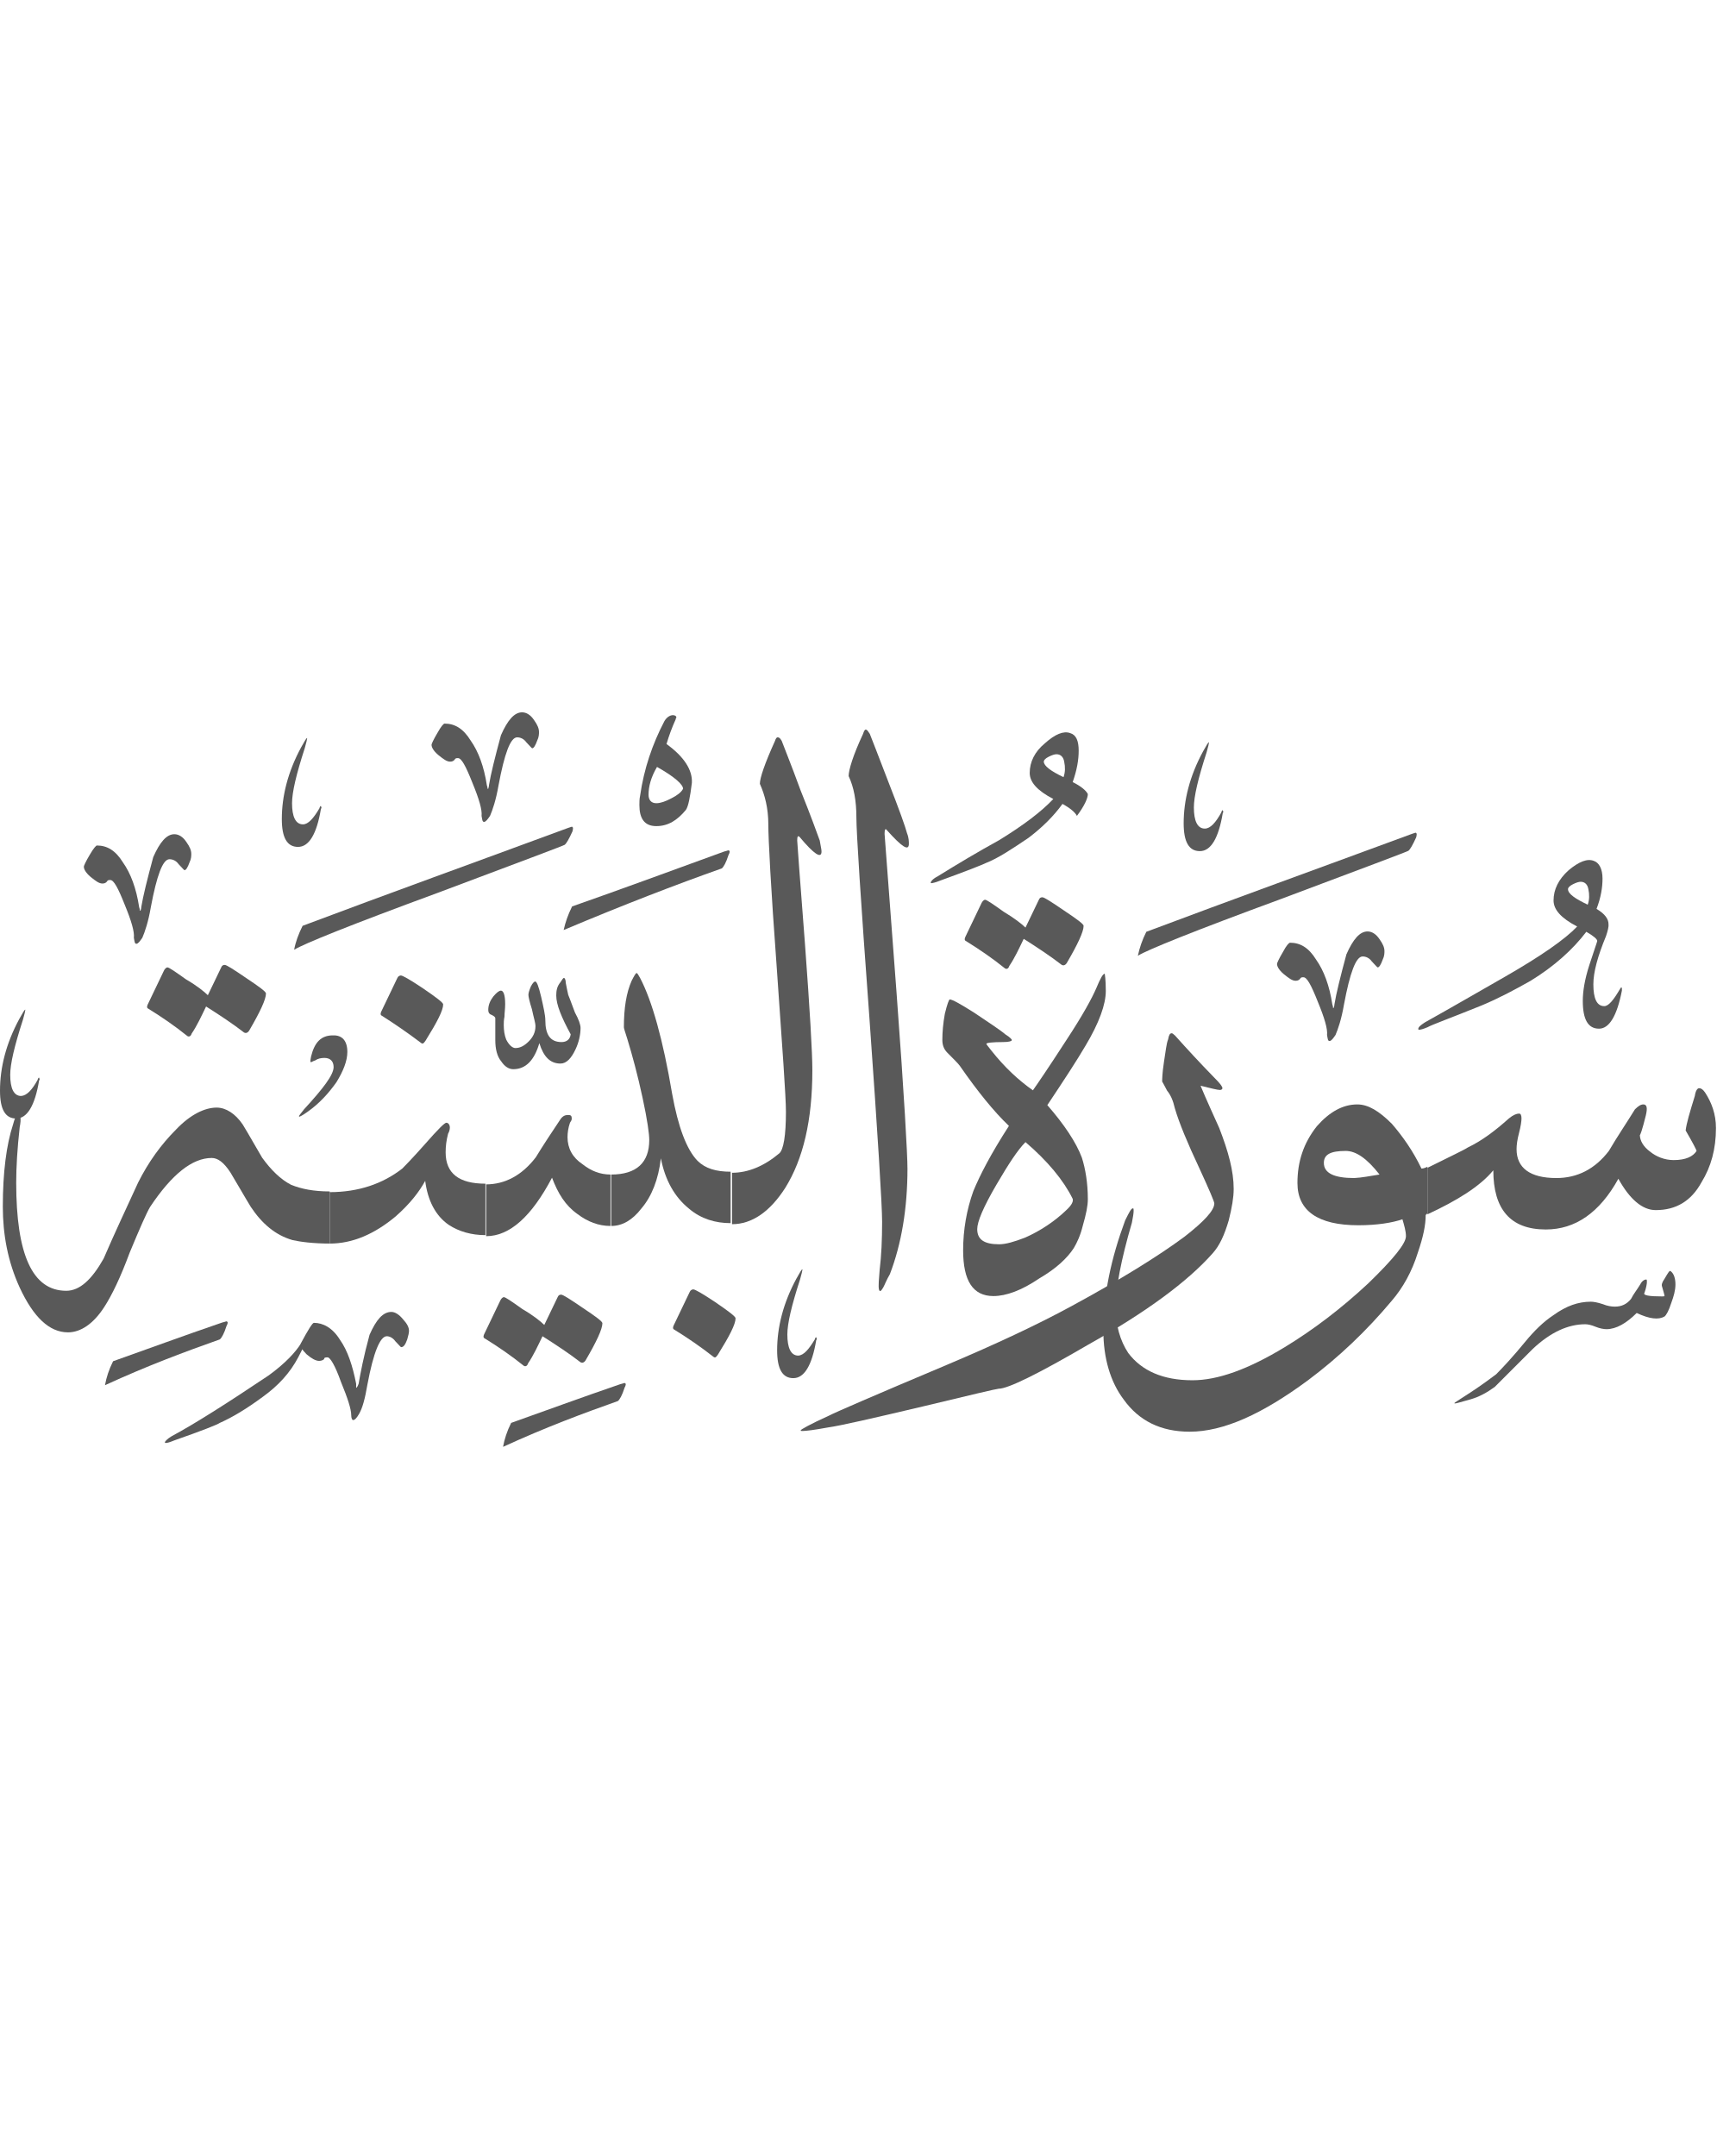
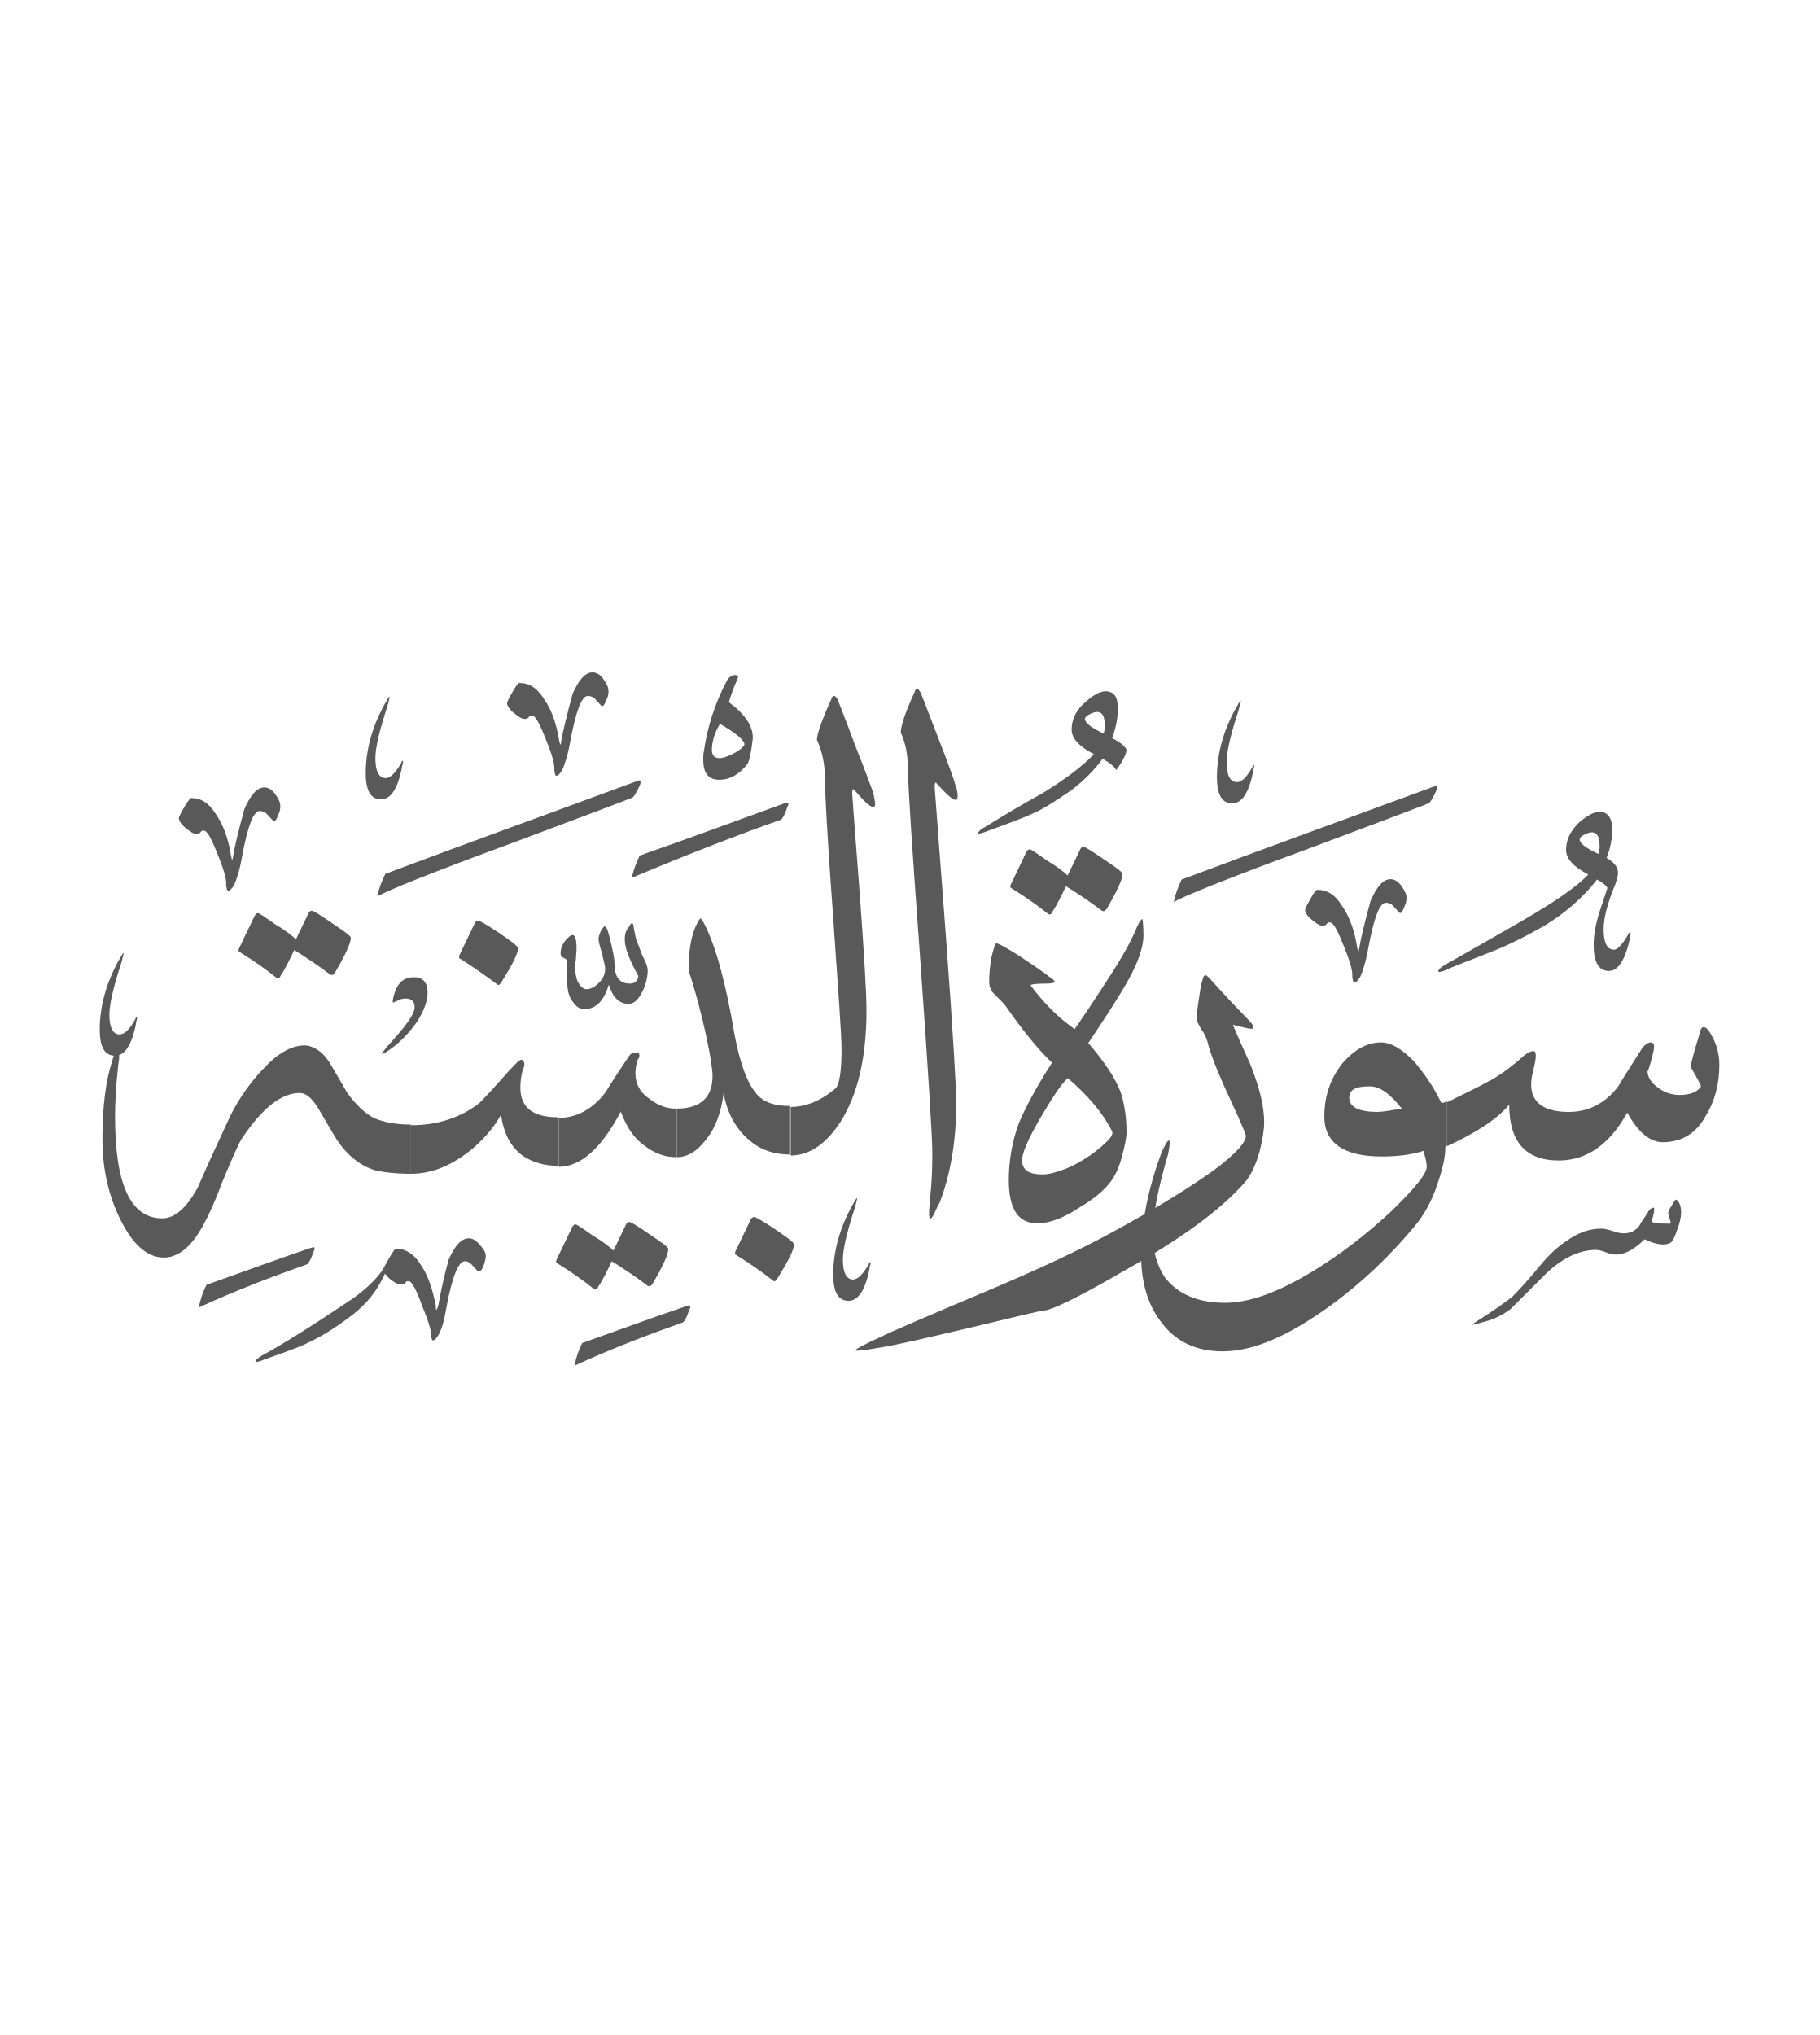
- <svg xmlns="http://www.w3.org/2000/svg" version="1.1" id="Layer_1" x="0px" y="0px" viewBox="151.5 0 487.25 612" enable-background="new 0 0 792 612" xml:space="preserve">
+ <svg xmlns="http://www.w3.org/2000/svg" version="1.1" id="Layer_1" x="0px" y="0px" viewBox="121.5 0 547.25 612" enable-background="new 0 0 792 612" xml:space="preserve">
  <g>
    <path fill="#595959" d="M394.6,232.1c0-4.8-0.7-8.6-2.2-11.8c0-1.7,1.2-5.8,4.1-12c0.2-0.7,0.5-1.2,0.7-1.2c0.5,0,0.7,0.5,1.2,1.2   c0.7,1.7,2.4,6.2,5.3,13.7c3.1,7.9,4.8,12.7,5.3,14.6c0.5,1.2,0.5,2.4,0.5,2.9c0,2.2-1.9,1-6.2-3.8c-0.5-0.7-0.7-0.2-0.7,1   c0,0.5,1.2,15.4,3.4,45.1c2.2,29.5,3.1,46.1,3.1,49.9c0,11.3-1.7,21.4-5,30c-1,1.7-1.4,2.9-1.9,3.8l0,0c-0.7,1.2-1,1.2-1.2,0.5   c-0.2-1,0-2.9,0.2-5.5c0.5-4.1,0.7-8.6,0.7-13.7c0-4.8-1.2-24-3.6-57.8C395.8,255.1,394.6,236.2,394.6,232.1L394.6,232.1   L394.6,232.1L394.6,232.1z" />
    <path fill="#595959" d="M382.1,303.8c0,14.2-2.6,25.2-7.7,33.4c-4.3,6.7-9.4,10.3-15.1,10.3v-14.6c4.6,0,9.1-1.9,13.4-5.5   c1.2-1,1.9-5,1.9-11.8c0-4.3-1-18-2.6-40.8c-1.7-23-2.4-36.7-2.4-40.8c0-4.6-1-8.4-2.4-11.5c0-1.7,1.4-5.8,4.3-12.2   c0.2-0.7,0.5-1,0.7-1c0.5,0,0.7,0.2,1.2,1c0.7,1.9,2.6,6.5,5.3,13.9c3.1,7.7,4.8,12.5,5.5,14.4c0.2,1.4,0.5,2.4,0.5,3.1   c0,2.2-2.2,0.7-6.2-4.1c-0.5-0.5-0.7-0.2-0.7,1c0,0.2,0.7,10.1,2.2,29.3C381.4,286.8,382.1,298.8,382.1,303.8L382.1,303.8   L382.1,303.8L382.1,303.8z" />
    <path fill="#595959" d="M339.1,328.8c-0.7,6-2.6,10.8-5.5,14.2c-2.6,3.4-5.5,5-8.6,5v-14.6c7.2,0,10.8-3.4,10.8-9.8   c0-1.7-0.5-5.5-1.9-12c-1.4-6.5-2.9-12-4.3-16.6c-0.7-2.2-1-3.1-1-3.4c0-5.5,0.7-9.8,2.2-13.2c0.7-1.4,1.2-2.2,1.4-2.2   c0.2,0,0.5,0.5,1,1.4c3.4,6.5,6.5,17.5,9.1,32.9c1.7,9.4,4.1,15.8,7.2,19c2.2,2.2,5.3,3.1,9.4,3.1v14.6c-4.3,0-8.4-1.2-11.8-4.1   C343,339.8,340.3,335,339.1,328.8L339.1,328.8L339.1,328.8L339.1,328.8z" />
    <path fill="#595959" d="M289.4,336.2c5.5,0,10.3-2.6,14.2-7.7c2.2-3.6,4.6-7.2,7-10.8c0.7-1,1.4-1.2,2.2-1.2c0.7,0,1,0.2,1,1   c0,0.5-0.2,0.7-0.5,1.2c-0.5,1.4-0.7,2.9-0.7,4.1c0,3.1,1.4,5.8,4.3,7.7c2.4,1.9,5,2.9,7.9,2.9V348c-3.4,0-6.5-1.2-9.4-3.4   c-3.4-2.4-5.5-5.8-7.2-10.3c-5.8,11-12,16.6-18.7,16.6V336.2L289.4,336.2L289.4,336.2z" />
    <path fill="#595959" d="M289.2,350.6c-3.8,0-7.4-1-10.3-2.9c-3.8-2.6-6-7-6.7-12.5c-1.7,3.1-4.3,6.5-8.4,10.1   c-6,5-12.2,7.7-18.7,7.7v-14.6c8.2,0,15.1-2.4,20.6-6.7c0.5-0.5,2.6-2.6,6.5-7c3.6-4.1,5.5-6,6-6c0.5,0,1,0.5,1,1.4   c0,0.5-0.2,1.2-0.5,1.7c-0.5,1.9-0.7,3.6-0.7,5.3c0,6,3.8,8.9,11.3,8.9V350.6L289.2,350.6L289.2,350.6z" />
    <path fill="#595959" d="M245.3,353c-5,0-8.6-0.5-10.8-1c-4.8-1.4-8.6-4.6-11.8-9.4c-1.9-3.1-3.8-6.5-5.8-9.8   c-1.9-2.9-3.6-4.1-5.3-4.1c-5.5,0-11.3,4.6-17.5,13.9c-1,1.7-2.9,6-5.8,13c-2.6,7-5,12-7.2,15.4c-3.1,4.8-6.7,7.2-10.3,7.2   c-5.3,0-9.8-4.3-13.7-12.7c-3.4-7.4-4.8-15.1-4.8-23c0-9.6,1-17.5,2.9-23.3c0.5-1.9,1-2.9,1.4-2.9c0.7,0,1,1.2,0.5,3.6   c-0.7,6.2-1,11.5-1,15.8c0,20.4,4.6,30.7,14.2,30.7c3.8,0,7.2-3.1,10.6-9.1c3.1-7.2,6.5-14.4,9.8-21.6c2.9-5.8,6.5-10.8,10.8-15.1   c4.1-4.3,8.2-6.2,11.5-6.2c2.6,0,5.3,1.7,7.4,4.8c1.9,3.1,3.6,6.2,5.5,9.4c2.6,3.6,5.3,6.2,8.2,7.7c2.9,1.2,6.5,1.9,11,1.9V353   L245.3,353L245.3,353z" />
    <path fill="#595959" d="M342.7,377.3c-0.2-0.2-0.2-0.5,0-1l4.6-9.6c0.2-0.5,0.7-0.7,1-0.7c0.5,0,2.6,1.2,6.2,3.6   c3.8,2.6,5.8,4.1,5.8,4.6c0,1.7-1.7,5-5,10.3c-0.5,0.7-0.7,1-1.2,0.7C350.4,382.3,346.6,379.7,342.7,377.3L342.7,377.3L342.7,377.3   L342.7,377.3z" />
    <path fill="#595959" d="M306,376.1l3.8-7.9c0.2-0.5,0.5-0.7,1-0.7c0.5,0,2.4,1.2,6.2,3.8c3.6,2.4,5.5,3.8,5.5,4.3   c0,1.7-1.7,5.3-4.8,10.6c-0.5,0.7-1,0.7-1.4,0.5c-3.1-2.4-6.7-4.8-10.8-7.4c-1.4,2.9-2.6,5.5-4.1,7.7c-0.2,0.7-0.7,1-1.2,0.7   c-3.6-2.9-7.4-5.5-11.3-7.9c-0.2-0.2-0.2-0.5,0-1l4.6-9.6c0.2-0.5,0.7-1,1-1c0.5,0,2.2,1.2,5.3,3.4   C302.9,373.4,305,375.1,306,376.1L306,376.1L306,376.1L306,376.1z" />
    <path fill="#595959" d="M259.7,288.2c-0.2-0.2-0.2-0.5,0-1l4.6-9.6c0.2-0.5,0.7-0.7,1-0.7c0.5,0,2.6,1.2,6.2,3.6   c3.8,2.6,5.8,4.1,5.8,4.6c0,1.7-1.7,5-5,10.3c-0.5,0.7-0.7,1-1.2,0.7C267.4,293.3,263.5,290.6,259.7,288.2L259.7,288.2L259.7,288.2   L259.7,288.2z" />
    <path fill="#595959" d="M210.5,282.5l3.8-7.9c0.2-0.5,0.5-0.7,1-0.7c0.5,0,2.4,1.2,6.2,3.8c3.6,2.4,5.5,3.8,5.5,4.3   c0,1.7-1.7,5.3-4.8,10.6c-0.5,0.7-1,0.7-1.4,0.5c-3.1-2.4-6.7-4.8-10.8-7.4c-1.4,2.9-2.6,5.5-4.1,7.7c-0.2,0.7-0.7,1-1.2,0.7   c-3.6-2.9-7.4-5.5-11.3-7.9c-0.2-0.2-0.2-0.5,0-1l4.6-9.6c0.2-0.5,0.7-1,1-1c0.5,0,2.2,1.2,5.3,3.4   C207.4,279.8,209.5,281.5,210.5,282.5L210.5,282.5L210.5,282.5L210.5,282.5z" />
    <path fill="#595959" d="M313.9,257.3c13.7-4.8,28.1-10.1,43.2-15.6c1-0.2,1.2-0.5,1.4-0.2c0.2,0,0.2,0.5-0.2,1.2   c-0.7,2.2-1.4,3.4-1.9,3.8c-13,4.6-27.8,10.3-44.9,17.5C312,261.8,312.7,259.7,313.9,257.3L313.9,257.3L313.9,257.3L313.9,257.3z" />
    <path fill="#595959" d="M316.3,291.8c0,1.9-0.5,4.1-1.4,6c-1.2,2.6-2.6,4.1-4.3,4.1c-2.9,0-4.8-1.9-6-5.8c-1.4,4.8-3.8,7.4-7.4,7.4   c-1.2,0-2.4-0.7-3.4-2.2c-1.2-1.4-1.7-3.6-1.7-6v-6.2c0-0.5-0.5-0.7-1-1c-0.7-0.2-1-0.7-1-1.4c0-1.4,0.5-2.6,1.4-3.8   c1-1.2,1.7-1.7,2.2-1.7c0.7,0,1.2,1.2,1.2,3.8c0,1.4-0.2,2.6-0.2,3.6c-0.2,1-0.2,1.7-0.2,2.4c0,1.4,0.2,2.9,0.7,4.1   c0.7,1.4,1.7,2.4,2.6,2.4c1.4,0,2.6-0.7,3.8-1.9c1.2-1.2,1.9-2.6,1.9-4.3c0-1-0.5-2.4-1-4.8c-0.7-2.2-1-3.6-1-4.1   c0-0.5,0.2-1.2,0.7-2.4c0.5-1,1-1.4,1.2-1.4c0.5,0,1,1.4,1.7,4.3c0.7,3.1,1.2,5.3,1.2,6.7c0,4.1,1.4,6.2,4.6,6.2   c1.4,0,2.4-0.7,2.6-2.2c-2.6-4.8-4.1-8.4-4.1-11c0-1.4,0.2-2.6,1.2-3.8c0.5-0.7,0.7-1.2,1-1.2c0.2,0,0.5,0.5,0.5,1.4   c0.2,1.2,0.5,2.4,0.7,3.4c0,0,0.7,1.7,1.9,5C315.8,289.4,316.3,290.9,316.3,291.8L316.3,291.8L316.3,291.8L316.3,291.8z" />
    <path fill="#595959" d="M296.6,403.9c9.6-3.4,19.9-7.2,31-11c1-0.2,1.2-0.5,1.4-0.2c0.2,0,0.2,0.5-0.2,1.2   c-0.7,2.2-1.4,3.4-1.9,3.8c-9.6,3.4-20.4,7.4-32.6,13C294.7,408.5,295.4,406.3,296.6,403.9L296.6,403.9L296.6,403.9L296.6,403.9z" />
    <path fill="#595959" d="M382.8,380.2c0-0.2,0.2-0.5,0.2-0.5c0.2-0.2,0.2-0.2,0.2,0c0.2,0.2,0.2,0.5,0,0.7   c-1.2,7.2-3.4,10.8-6.5,10.8c-3.1,0-4.6-2.6-4.6-7.9c0-6.5,1.7-13.4,5.5-20.4c1-1.7,1.4-2.6,1.7-2.6l0,0c0,0.2-0.2,1.2-0.7,2.9   c-2.4,7.4-3.6,12.5-3.6,15.6c0,3.8,1,6,3.1,6C379.7,384.7,381.1,383,382.8,380.2L382.8,380.2L382.8,380.2L382.8,380.2z" />
    <path fill="#595959" d="M267.6,377.8c0,0.5-0.2,1.4-0.5,2.4c-0.5,1.4-1,2.2-1.7,2.2c-0.2,0-0.7-0.7-1.7-1.7c-0.7-1-1.7-1.4-2.4-1.4   c-1.9,0-3.8,4.6-5.5,13.7c-0.7,4.1-1.4,6.7-2.4,8.4c-0.7,1.2-1.2,1.7-1.7,1.7c-0.2,0-0.5-0.5-0.5-1.4c0-1.7-1-4.8-2.9-9.4   c-1.7-4.8-3.1-7-3.8-7c-0.5,0-1,0-1,0.5c-0.2,0.2-0.7,0.5-1.4,0.5c-1,0-2.2-0.7-3.6-1.9c-1.4-1.4-1.9-2.4-1.7-2.9   c2.2-4.1,3.4-6,3.8-6c2.6,0,5.3,1.4,7.4,4.8c2.2,3.1,3.6,7.4,4.6,12.5c0,0.7,0,1,0,1c0.2,0.2,0.2,0.2,0.2,0c0,0,0.2-0.2,0.5-1   c0.5-2.9,1.4-7.7,3.1-13.9c1.9-4.3,3.8-6.5,6.2-6.5c1,0,2.2,0.7,3.4,2.2C267.1,375.8,267.6,376.8,267.6,377.8L267.6,377.8   L267.6,377.8L267.6,377.8z M236.9,381.4c0.5-1,1-1.4,1.2-1.4c0,0,0.2,0.2,0,0.2c0.2,0.7-0.5,2.4-1.9,5c-2.4,4.6-5.8,8.2-10.1,11.3   c-4.6,3.4-8.6,5.8-12.2,7.4c-0.7,0.5-5,2.2-13,5c-1.2,0.5-1.9,0.7-2.4,0.7c-0.2,0-0.2-0.2-0.2-0.2c0-0.2,0.7-1,1.9-1.7   c6.7-3.6,15.8-9.4,27.6-17.3C232.6,386.9,235.4,383.8,236.9,381.4L236.9,381.4L236.9,381.4L236.9,381.4z" />
    <path fill="#595959" d="M162.2,306.5c0-0.2,0.2-0.5,0.2-0.5c0.2-0.2,0.2-0.2,0.2,0c0.2,0.2,0.2,0.5,0,0.7   c-1.2,7.2-3.4,10.8-6.5,10.8c-3.1,0-4.6-2.6-4.6-7.9c0-6.5,1.7-13.4,5.5-20.4c1-1.7,1.4-2.6,1.7-2.6l0,0c0,0.2-0.2,1.2-0.7,2.9   c-2.4,7.4-3.6,12.5-3.6,15.6c0,3.8,1,6,3.1,6C159.1,311,160.6,309.4,162.2,306.5L162.2,306.5L162.2,306.5L162.2,306.5z" />
    <path fill="#595959" d="M345.4,223.9c0-1.2-2.4-3.4-7.4-6.2c-1.7,2.9-2.4,5.5-2.4,7.9c0,1.4,0.7,2.4,2.2,2.4c1.2,0,2.6-0.5,4.3-1.4   C343.7,225.8,344.9,224.9,345.4,223.9L345.4,223.9L345.4,223.9L345.4,223.9z M340.1,204.7c0.7-1.2,1.7-1.7,2.4-1.7   c0.5,0,1,0.2,1,0.7c0,0-0.2,0.2-0.2,0.5c-1,2.2-1.9,4.6-2.6,7c5,3.6,7.4,7.4,7.2,11c-0.5,4.1-1,6.7-1.7,7.7c-2.4,2.9-5,4.6-8.4,4.6   s-4.8-2.2-4.8-6c0-0.7,0-1.7,0.2-2.6C334.3,218.2,336.7,211.2,340.1,204.7L340.1,204.7L340.1,204.7L340.1,204.7z" />
    <path fill="#595959" d="M179,240c2.9,0,5.3,1.4,7.4,4.8c2.2,3.1,3.8,7.4,4.6,12.7c0.2,0.5,0.2,0.7,0.2,1h0.2c0-0.2,0.2-0.5,0.2-1   c0.5-3.1,1.7-7.9,3.4-14.2c1.9-4.3,3.8-6.5,6-6.5c1.2,0,2.4,0.7,3.4,2.2c1,1.4,1.4,2.4,1.4,3.4c0,0.5,0,1.4-0.5,2.4   c-0.5,1.4-1,2.2-1.4,2.2c-0.2,0-0.7-0.7-1.7-1.7c-0.7-1-1.7-1.4-2.6-1.4c-1.9,0-3.6,4.6-5.3,13.7c-0.7,4.1-1.7,7-2.4,8.6   c-0.7,1-1.2,1.7-1.7,1.7c-0.5,0-0.5-0.7-0.7-1.7c0.2-1.7-0.7-4.8-2.6-9.4c-1.9-4.8-3.1-7-4.1-7c-0.5,0-0.7,0-1,0.5   c-0.2,0.2-0.5,0.5-1.2,0.5c-1,0-1.9-0.7-3.4-1.9c-1.4-1.2-1.9-2.2-1.9-2.9c0-0.2,0.5-1.4,1.7-3.4C178.1,240.7,178.8,240,179,240   L179,240L179,240L179,240z" />
    <path fill="#595959" d="M242.2,229.4c0-0.2,0.2-0.5,0.2-0.5c0.2-0.2,0.2-0.2,0.2,0c0.2,0.2,0.2,0.5,0,0.7   c-1.2,7.2-3.4,10.8-6.5,10.8c-3.1,0-4.6-2.6-4.6-7.9c0-6.5,1.7-13.4,5.5-20.4c1-1.7,1.4-2.6,1.7-2.6l0,0c0,0.2-0.2,1.2-0.7,2.9   c-2.4,7.4-3.6,12.5-3.6,15.6c0,3.8,1,6,3.1,6C239,234,240.5,232.3,242.2,229.4L242.2,229.4L242.2,229.4L242.2,229.4z" />
    <path fill="#595959" d="M250.1,298.6c0,2.6-1.2,5.5-3.1,8.6c-2.2,3.1-4.8,6-8.2,8.4c-1.4,1-2.2,1.4-2.4,1.4v-0.2   c0-0.2,0.5-0.7,1.4-1.9c5.5-6,8.4-9.8,8.4-12c0-1.7-1-2.6-2.6-2.6c-1,0-1.9,0.2-2.6,0.7c-0.7,0.2-1,0.5-1.2,0.5c0,0-0.2,0-0.2-0.2   c0,0,0-0.5,0.2-1.4c1-4.1,2.9-6,6.2-6C248.6,293.8,250.1,295.4,250.1,298.6L250.1,298.6L250.1,298.6L250.1,298.6z" />
    <path fill="#595959" d="M183.6,386.4c9.6-3.4,19.9-7.2,31-11c1-0.2,1.2-0.5,1.4-0.2c0.2,0,0.2,0.5-0.2,1.2   c-0.7,2.2-1.4,3.4-1.9,3.8c-9.6,3.4-20.4,7.4-32.6,13C181.7,391,182.4,388.8,183.6,386.4L183.6,386.4L183.6,386.4L183.6,386.4z" />
    <path fill="#595959" d="M237.4,262.8c24.2-9.1,49.4-18.2,75.4-27.8c0.7-0.2,1.2-0.5,1.2-0.2c0.2,0,0.2,0.5,0,1.2   c-1,2.2-1.7,3.4-2.2,3.8c-0.2,0.2-12.5,4.8-36.2,13.7c-24.2,8.9-37.9,14.4-40.6,16.1C235.4,267.4,236.2,265.2,237.4,262.8   L237.4,262.8L237.4,262.8L237.4,262.8z" />
    <path fill="#595959" d="M277.7,205.4c2.9,0,5.3,1.4,7.4,4.8c2.2,3.1,3.8,7.4,4.6,12.7c0.2,0.5,0.2,0.7,0.2,1h0.2   c0-0.2,0.2-0.5,0.2-1c0.5-3.1,1.7-7.9,3.4-14.2c1.9-4.3,3.8-6.5,6-6.5c1.2,0,2.4,0.7,3.4,2.2c1,1.4,1.4,2.4,1.4,3.4   c0,0.5,0,1.4-0.5,2.4c-0.5,1.4-1,2.2-1.4,2.2c-0.2,0-0.7-0.7-1.7-1.7c-0.7-1-1.7-1.4-2.6-1.4c-1.9,0-3.6,4.6-5.3,13.7   c-0.7,4.1-1.7,7-2.4,8.6c-0.7,1-1.2,1.7-1.7,1.7c-0.5,0-0.5-0.7-0.7-1.7c0.2-1.7-0.7-4.8-2.6-9.4c-1.9-4.8-3.1-7-4.1-7   c-0.5,0-0.7,0-1,0.5c-0.2,0.2-0.5,0.5-1.2,0.5c-1,0-1.9-0.7-3.4-1.9c-1.4-1.2-1.9-2.2-1.9-2.9c0-0.2,0.5-1.4,1.7-3.4   C276.7,206.2,277.4,205.4,277.7,205.4L277.7,205.4L277.7,205.4L277.7,205.4z" />
    <path fill="#595959" d="M579.8,317.5c1.2-1,2.2-1.4,2.9-1.4c0.5,0,0.7,0.5,0.7,1.4c0,0.7-0.2,2.2-0.7,4.1c-0.5,1.9-0.7,3.4-0.7,4.6   c0,5.3,3.8,8.2,11.3,8.2c6,0,11-2.6,14.9-7.7c2.4-4.1,5-7.9,7.4-11.8c1-1,1.7-1.4,2.4-1.4c1,0,1.2,1,0.7,3.1c-1,4.1-1.7,6-1.7,5.5   c0,1.7,1,3.4,2.9,4.8c1.7,1.4,4.1,2.4,6.7,2.4c3.4,0,5.5-1,6.5-2.6c0-0.2-1-2.2-3.1-5.8c0.2-1.9,1.2-5.3,2.6-9.8   c0.2-1.4,0.7-2.2,1.2-2.2c0.5,0,1,0.2,1.7,1.2c1.9,2.9,3.1,6.2,3.1,10.1c0,6-1.4,11-4.1,15.4c-2.9,5.3-7.2,7.9-13,7.9   c-3.8,0-7.4-3.1-10.6-8.9c-5.3,9.6-12.2,14.4-20.6,14.4c-10.1,0-14.9-5.8-14.9-16.8c-3.8,4.6-10.3,8.6-18.7,12.5v-13.2   c6.2-3.1,10.3-5,11.5-5.8C572.2,323.8,576,320.9,579.8,317.5L579.8,317.5L579.8,317.5L579.8,317.5z" />
    <path fill="#595959" d="M543.1,333.4c-3.6-4.6-6.7-6.7-9.6-6.7c-4.3,0-6.2,1-6.2,3.4c0,2.9,2.9,4.3,8.6,4.3   C538.1,334.3,540.5,333.8,543.1,333.4L543.1,333.4L543.1,333.4L543.1,333.4z M550.6,350.9c0-1.4-0.5-3.1-1-4.8   c-2.9,1-7.2,1.7-12.5,1.7c-11.5,0-17.3-4.1-17.3-12c0-6,1.7-11.3,5.5-16.1c3.6-4.1,7.4-6.2,11.5-6.2c3.1,0,6.2,1.9,9.8,5.5   c3.1,3.6,6,7.7,8.4,12.7c0.2,0,0.7,0,1.7-0.5v13.2l-0.5,0.5c0,2.9-0.7,6.2-2.2,10.6c-1.7,5.5-4.3,10.1-7.4,13.7   c-7.2,8.6-15.1,16.1-23.8,22.6c-13,9.6-24,14.6-33.6,14.6c-8.2,0-14.4-3.1-18.7-9.1c-3.8-5-5.8-11.8-5.8-19.7   c0-10.1,2.2-20.4,6.2-31.2c1.2-2.4,1.7-3.4,2.2-3.4c0.2,0,0.2,0.2,0.2,0.7c0,0.7-0.2,1.9-0.5,3.4c-3.1,10.6-4.6,18.5-4.6,24   c0,5,1.2,9.4,3.6,13c3.8,5,9.8,7.7,18.2,7.7c7.2,0,15.8-3.1,26.2-9.4c8.2-5,16.1-11,23.8-18.2C547,357.4,550.6,353,550.6,350.9   L550.6,350.9L550.6,350.9L550.6,350.9z" />
    <path fill="#595959" d="M485,314.6c-0.5-2.2-1.2-3.8-2.2-5c-0.7-1.4-1.2-2.2-1.4-2.6c0-0.5,0-2.2,0.5-5.5c0.5-3.1,0.7-5.3,1.2-6.5   c0.2-1.2,0.5-1.7,1-1.7c0.2,0,0.5,0.2,1,0.7c3.4,3.8,7,7.7,11,11.8c1.7,1.7,2.4,2.6,2.4,3.1c0,0.2-0.2,0.5-0.7,0.5   c-0.7,0-2.6-0.5-5.5-1.2c1.7,4.1,3.6,8.2,5.3,12c2.6,6.7,4.1,12.2,4.1,17.3c0,2.4-0.5,5.3-1.4,8.9c-1.2,4.1-2.6,7.2-4.6,9.4   c-7,7.9-18.7,16.6-35.3,25.9c-14.4,8.4-22.8,12.5-25.4,12.5c-0.5,0-7.7,1.7-21.4,5c-14.4,3.4-23.5,5.5-27.1,6c-3.8,0.7-6.2,1-7.2,1   c-0.5,0-0.5,0-0.5-0.2c0-0.2,2.6-1.7,7.9-4.1c1.9-1,13-5.8,33.4-14.4c14.2-6,25.9-11.5,35.3-16.6c14.2-7.7,25-14.4,32.4-19.9   c5.5-4.3,8.4-7.4,8.4-9.4c0-0.5-1.4-3.8-4.3-10.1C488.6,324.5,486.2,318.7,485,314.6L485,314.6L485,314.6L485,314.6z" />
    <path fill="#595959" d="M465.4,281.3c0,3.8-1.9,9.1-5.8,15.6c-2.4,4.1-6,9.6-10.8,16.8c4.8,5.5,8.2,10.6,9.8,14.9   c1,3.1,1.7,7.2,1.7,11.8c0,1.9-0.5,4.3-1.4,7.4c-0.7,2.9-1.7,5-2.6,6.5c-1.9,2.9-5,5.8-9.8,8.6c-5,3.4-9.4,5-13,5   c-5.8,0-8.6-4.3-8.6-13c0-5.8,1-11.5,2.9-16.8c1.9-4.6,5-10.6,10.1-18.5c-4.3-4.1-8.9-9.8-13.9-17c-0.5-0.7-1.7-1.9-3.6-3.8   c-1-1-1.4-2.2-1.4-3.6c0-2.2,0.2-4.6,0.7-7.4c0.7-2.9,1.2-4.1,1.4-4.1c0.7,0,2.9,1.2,7,3.8c3.8,2.6,7,4.6,8.9,6.2   c1.2,0.7,1.7,1.4,1.7,1.4v0.2c0,0.2-0.7,0.5-2.4,0.5c-3.1,0-4.8,0.2-4.8,0.5c0,0.2,0.5,0.7,1.4,1.9c3.8,4.8,7.7,8.4,11.8,11.3   c1-1.4,4.3-6.2,9.6-14.4c4.6-7,7.2-11.8,8.4-14.6c1.2-2.9,1.9-4.1,2.4-4.1C465.1,276.5,465.4,277.9,465.4,281.3L465.4,281.3   L465.4,281.3L465.4,281.3z M456,340.3c-2.6-5.3-7.2-10.8-13.4-16.1c-2.2,2.2-4.8,6.2-8.2,12c-3.8,6.5-5.5,10.6-5.5,12.7   c0,2.9,1.9,4.3,6.2,4.3c1.9,0,4.3-0.7,7.4-1.9c4.3-1.9,8.4-4.6,11.8-7.9C455.8,342,456.2,341,456,340.3L456,340.3L456,340.3   L456,340.3z" />
    <path fill="#595959" d="M442.6,263.3l3.8-7.9c0.2-0.5,0.5-0.7,1-0.7c0.5,0,2.4,1.2,6.2,3.8c3.6,2.4,5.5,3.8,5.5,4.3   c0,1.7-1.7,5.3-4.8,10.6c-0.5,0.7-1,0.7-1.4,0.5c-3.1-2.4-6.7-4.8-10.8-7.4c-1.4,2.9-2.6,5.5-4.1,7.7c-0.2,0.7-0.7,1-1.2,0.7   c-3.6-2.9-7.4-5.5-11.3-7.9c-0.2-0.2-0.2-0.5,0-1l4.6-9.6c0.2-0.5,0.7-1,1-1c0.5,0,2.2,1.2,5.3,3.4   C439.4,260.6,441.6,262.3,442.6,263.3L442.6,263.3L442.6,263.3L442.6,263.3z" />
    <path fill="#595959" d="M569,397.2c-2.6,0.7-4.1,1.2-4.6,1.2v-0.2c0,0,1-0.7,2.9-1.9c1.9-1.2,4.8-3.1,8.9-6.2   c1.9-1.9,4.8-5,8.4-9.4c2.4-2.9,5-5.5,7.9-7.4c3.6-2.6,7-3.8,10.6-3.8c0.7,0,1.9,0.2,3.4,0.7c1.2,0.5,2.4,0.7,3.4,0.7   c1.9,0,3.4-0.7,4.6-2.2c0.7-1.4,1.7-2.6,2.6-4.1c0.5-1,1.2-1.4,1.7-1.4c0.2,0,0.2,0.2,0.2,0.7c0,0.5-0.2,1.7-0.7,3.1   c-0.5,0.7,1.4,1,5,1c0.5,0,0.7,0,0.7-0.2c0,0-0.2-1-0.7-2.6c-0.2-0.5,0-1.2,0.7-2.2c1-1.7,1.4-2.4,1.7-2.2c1,0.7,1.4,2.2,1.4,3.8   c0,1.7-0.5,3.4-1.2,5.3c-0.7,2.2-1.4,3.4-1.9,3.8c-1.7,1-4.3,0.7-7.9-1c-2.9,2.9-5.8,4.6-8.6,4.6c-0.7,0-1.9-0.2-3.1-0.7   c-1.2-0.5-2.2-0.7-2.9-0.7c-4.8,0-9.8,2.2-14.9,7c-3.6,3.6-7.2,7.2-10.8,10.8C573.6,395.3,571.4,396.5,569,397.2L569,397.2   L569,397.2L569,397.2z" />
    <path fill="#595959" d="M517.7,267.6c2.9,0,5.3,1.4,7.4,4.8c2.2,3.1,3.8,7.4,4.6,12.7c0.2,0.5,0.2,0.7,0.2,1h0.2   c0-0.2,0.2-0.5,0.2-1c0.5-3.1,1.7-7.9,3.4-14.2c1.9-4.3,3.8-6.5,6-6.5c1.2,0,2.4,0.7,3.4,2.2c1,1.4,1.4,2.4,1.4,3.4   c0,0.5,0,1.4-0.5,2.4c-0.5,1.4-1,2.2-1.4,2.2c-0.2,0-0.7-0.7-1.7-1.7c-0.7-1-1.7-1.4-2.6-1.4c-1.9,0-3.6,4.6-5.3,13.7   c-0.7,4.1-1.7,7-2.4,8.6c-0.7,1-1.2,1.7-1.7,1.7c-0.5,0-0.5-0.7-0.7-1.7c0.2-1.7-0.7-4.8-2.6-9.4c-1.9-4.8-3.1-7-4.1-7   c-0.5,0-0.7,0-1,0.5c-0.2,0.2-0.5,0.5-1.2,0.5c-1,0-1.9-0.7-3.4-1.9c-1.4-1.2-1.9-2.2-1.9-2.9c0-0.2,0.5-1.4,1.7-3.4   C516.7,268.3,517.4,267.6,517.7,267.6L517.7,267.6L517.7,267.6L517.7,267.6z" />
    <path fill="#595959" d="M476.9,264.5c24.2-9.1,49.4-18.2,75.4-27.8c0.7-0.2,1.2-0.5,1.2-0.2c0.2,0,0.2,0.5,0,1.2   c-1,2.2-1.7,3.4-2.2,3.8c-0.2,0.2-12.5,4.8-36.2,13.7c-24.2,8.9-37.9,14.4-40.6,16.1C475,269,475.7,266.9,476.9,264.5L476.9,264.5   L476.9,264.5L476.9,264.5z" />
    <path fill="#595959" d="M453.4,220.6c0.5-1.4,0.5-2.9,0.2-4.3c-0.2-1.4-1-2.2-2.2-2.2c-0.5,0-1.2,0.2-2.2,0.7c-1,0.5-1.4,1-1.4,1.4   C447.8,217.4,449.8,218.9,453.4,220.6L453.4,220.6L453.4,220.6L453.4,220.6z M450.5,226.8c-4.6-2.4-6.7-4.8-6.7-7.4   c0-3.1,1.4-6,4.3-8.4c2.9-2.6,5.3-3.6,7.2-2.9c1.7,0.5,2.4,2.2,2.4,5c0,2.6-0.5,5.5-1.7,8.9c2.4,1.2,3.8,2.4,4.3,3.4   c0,1.2-1,3.4-3.1,6.2c-0.5-1-1.9-2.2-4.1-3.4c-2.6,3.6-5.8,6.7-9.6,9.6c-4.6,3.1-8.6,5.8-12.2,7.2c-1,0.5-5.3,2.2-13,5   c-1.2,0.5-2.2,0.7-2.4,0.7c-0.2,0-0.2-0.2-0.2-0.2c0-0.2,0.5-1,1.9-1.7c5.8-3.6,11.5-7,17.5-10.3   C442.1,234.2,447.1,230.4,450.5,226.8L450.5,226.8L450.5,226.8L450.5,226.8z" />
    <path fill="#595959" d="M602.2,256.8c0.5-1.4,0.5-2.9,0.2-4.3c-0.2-1.4-1-2.2-2.2-2.2c-0.5,0-1.2,0.2-2.2,0.7c-1,0.5-1.4,1-1.4,1.4   C596.6,253.7,598.6,255.1,602.2,256.8L602.2,256.8L602.2,256.8L602.2,256.8z M607.4,265.7c-2.4,5.8-3.6,10.3-3.6,13.7   c0,4.1,1,6.2,3.1,6.2c1.2,0,2.6-1.7,4.3-4.6c0.2-0.2,0.2-0.5,0.5-0.7c0,0,0.2,0,0.2,0.2c0,0,0,0.2,0,0.7   c-1.4,7.2-3.6,10.8-6.5,10.8c-3.1,0-4.6-2.6-4.6-7.9c0-2.6,0.5-6,1.9-10.3c1.4-4.3,2.2-6.5,2.2-6.7c0-0.5-1-1.4-3.1-2.6   c-3.8,5-9.1,9.8-15.8,13.9c-4.6,2.6-9.1,5-13.9,7c-8.9,3.6-14.2,5.5-15.4,6.2c-1.2,0.5-1.9,0.7-2.4,0.7c-0.2,0-0.2-0.2-0.2-0.2   c0-0.5,0.5-1,1.9-1.9c7.7-4.3,15.1-8.6,22.8-13c10.1-5.8,17-10.6,20.4-14.2c-4.6-2.4-6.7-4.8-6.7-7.4c0-3.1,1.4-6,4.3-8.6   c2.9-2.4,5.3-3.4,7.2-2.6c1.4,0.5,2.4,2.2,2.4,5c0,2.6-0.5,5.5-1.7,8.6c2.4,1.4,3.4,2.9,3.4,4.3C608.2,263,607.9,264.2,607.4,265.7   L607.4,265.7L607.4,265.7L607.4,265.7z" />
    <path fill="#595959" d="M498.2,230.6c0-0.2,0.2-0.5,0.2-0.5c0.2-0.2,0.2-0.2,0.2,0c0.2,0.2,0.2,0.5,0,0.7   c-1.2,7.2-3.4,10.8-6.5,10.8c-3.1,0-4.6-2.6-4.6-7.9c0-6.5,1.7-13.4,5.5-20.4c1-1.7,1.4-2.6,1.7-2.6l0,0c0,0.2-0.2,1.2-0.7,2.9   c-2.4,7.4-3.6,12.5-3.6,15.6c0,3.8,1,6,3.1,6C495.1,235.2,496.6,233.5,498.2,230.6L498.2,230.6L498.2,230.6L498.2,230.6z" />
  </g>
</svg>
